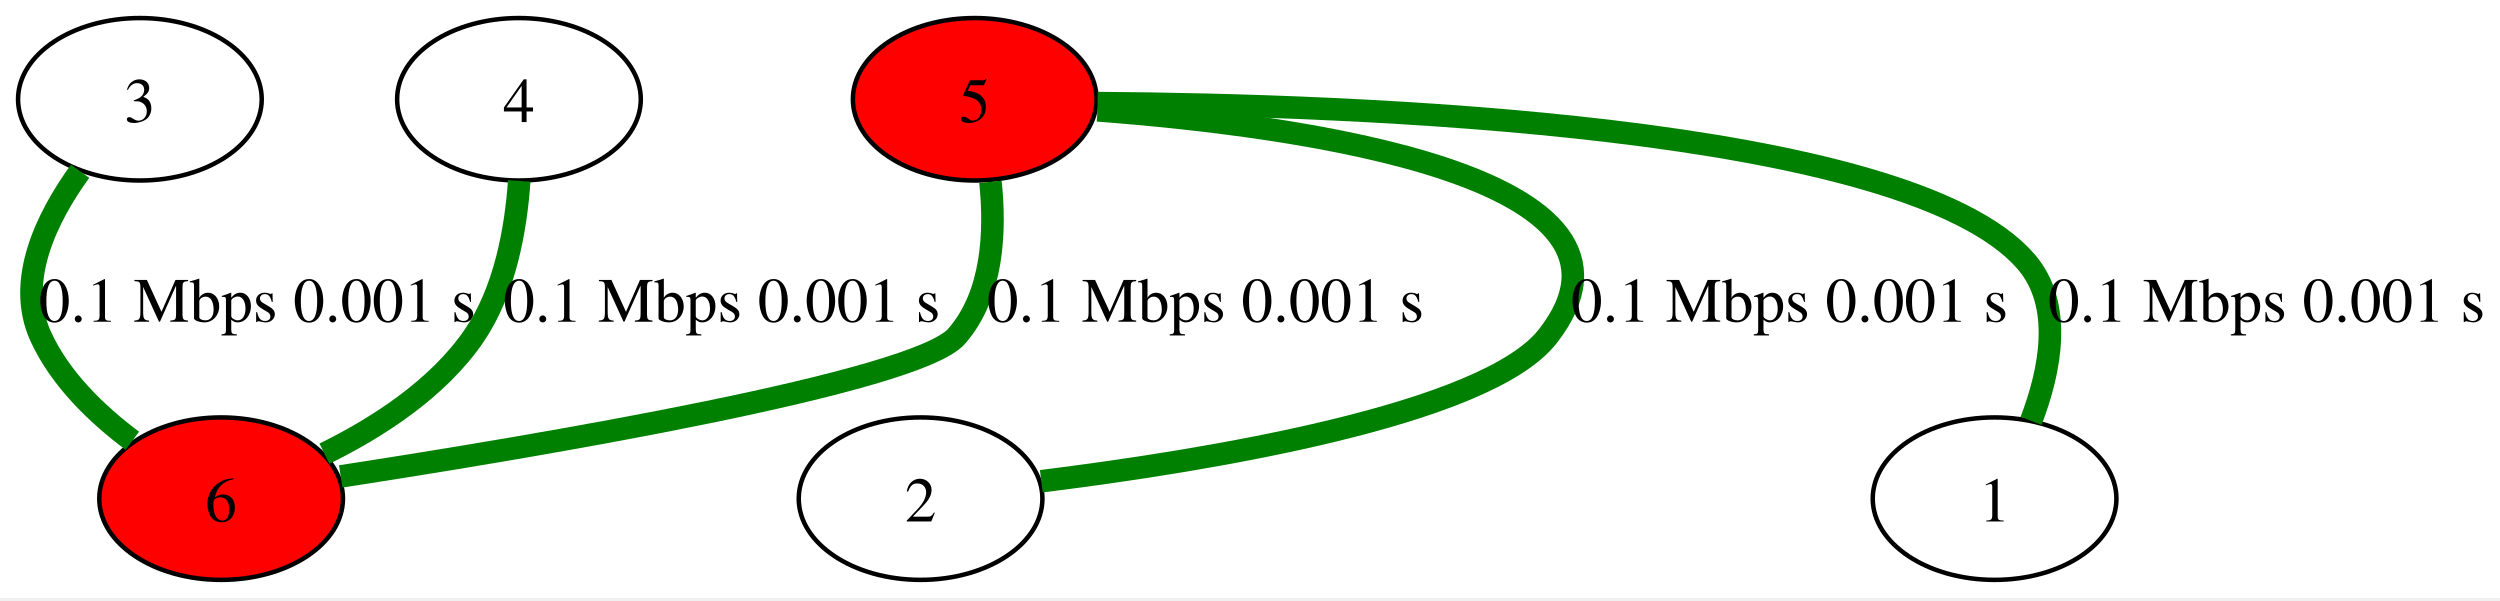
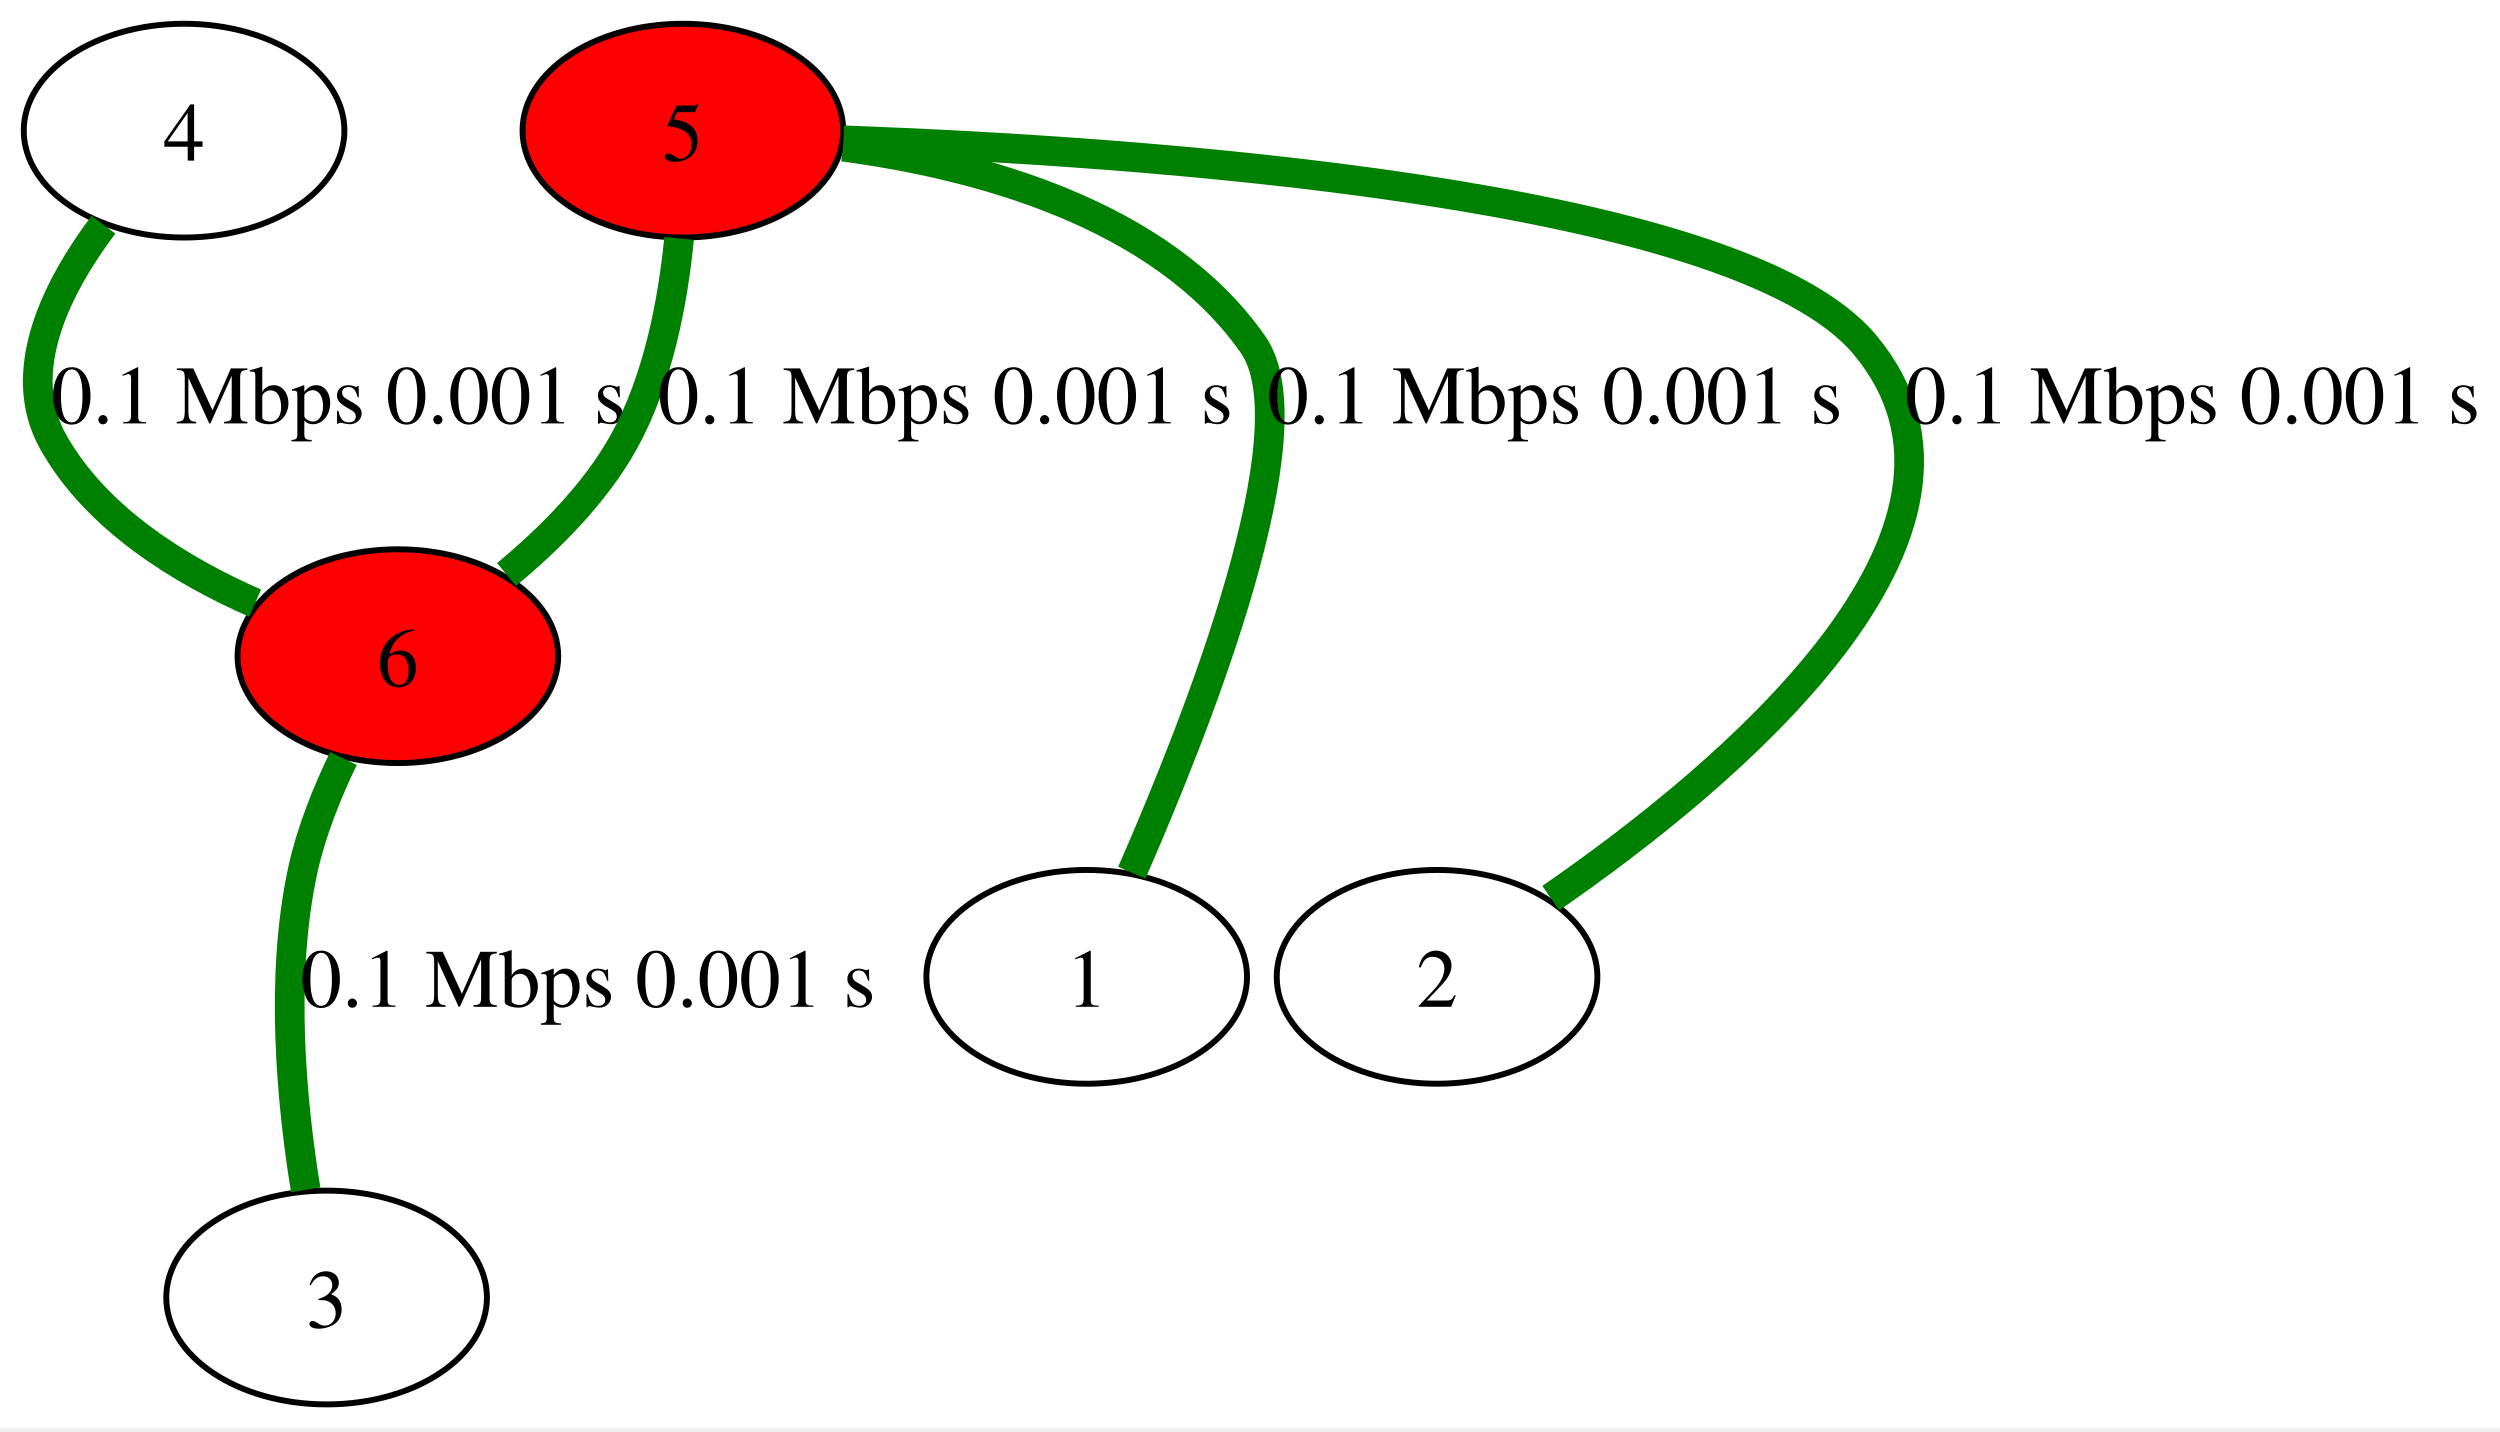
- <svg xmlns="http://www.w3.org/2000/svg" width="554pt" height="133pt" viewBox="0.00 0.00 554.00 133.00">
-   <g id="graph0" class="graph" transform="scale(1 1) rotate(0) translate(4 128.5)">
-     <polygon fill="white" stroke="none" points="-4,4 -4,-128.5 550.26,-128.5 550.26,4 -4,4" />
+ <svg xmlns="http://www.w3.org/2000/svg" width="421pt" height="241pt" viewBox="0.00 0.00 421.00 241.00">
+   <g id="graph0" class="graph" transform="scale(1 1) rotate(0) translate(4 236.5)">
+     <polygon fill="white" stroke="none" points="-4,4 -4,-236.5 417.21,-236.5 417.21,4 -4,4" />
    <g id="node1" class="node">
-       <ellipse fill="none" stroke="black" cx="27" cy="-106.5" rx="27" ry="18" />
-       <text xml:space="preserve" text-anchor="middle" x="27" y="-101.45" font-family="Times,serif" font-size="14.00">3</text>
+       <ellipse fill="none" stroke="black" cx="27" cy="-214.5" rx="27" ry="18" />
+       <text xml:space="preserve" text-anchor="middle" x="27" y="-209.45" font-family="Times,serif" font-size="14.00">4</text>
    </g>
    <g id="node2" class="node">
-       <ellipse fill="red" stroke="black" cx="45" cy="-18" rx="27" ry="18" />
-       <text xml:space="preserve" text-anchor="middle" x="45" y="-12.95" font-family="Times,serif" font-size="14.00">6</text>
+       <ellipse fill="red" stroke="black" cx="63" cy="-126" rx="27" ry="18" />
+       <text xml:space="preserve" text-anchor="middle" x="63" y="-120.95" font-family="Times,serif" font-size="14.00">6</text>
    </g>
    <g id="edge1" class="edge">
-       <path fill="none" stroke="green" stroke-width="5" d="M13.75,-90.55C6.28,-80.23 -0.54,-66.22 5,-54 9.27,-44.59 17.46,-36.71 25.32,-30.83" />
-       <text xml:space="preserve" text-anchor="middle" x="53" y="-57.2" font-family="Times,serif" font-size="14.00">0.1 Mbps 0.001 s</text>
+       <path fill="none" stroke="green" stroke-width="5" d="M13.42,-198.66C5.52,-188.14 -1.69,-173.85 5,-162 12.28,-149.1 26.45,-140.42 38.96,-134.93" />
+       <text xml:space="preserve" text-anchor="middle" x="53" y="-165.2" font-family="Times,serif" font-size="14.00">0.1 Mbps 0.001 s</text>
+     </g>
+     <g id="node6" class="node">
+       <ellipse fill="none" stroke="black" cx="51" cy="-18" rx="27" ry="18" />
+       <text xml:space="preserve" text-anchor="middle" x="51" y="-12.95" font-family="Times,serif" font-size="14.00">3</text>
+     </g>
+     <g id="edge5" class="edge">
+       <path fill="none" stroke="green" stroke-width="5" d="M53.83,-108.77C51.06,-103.03 48.39,-96.4 47,-90 43.06,-71.91 45.11,-50.64 47.48,-36.13" />
+       <text xml:space="preserve" text-anchor="middle" x="95" y="-66.95" font-family="Times,serif" font-size="14.00">0.1 Mbps 0.001 s</text>
    </g>
    <g id="node3" class="node">
-       <ellipse fill="none" stroke="black" cx="111" cy="-106.5" rx="27" ry="18" />
-       <text xml:space="preserve" text-anchor="middle" x="111" y="-101.45" font-family="Times,serif" font-size="14.00">4</text>
+       <ellipse fill="red" stroke="black" cx="111" cy="-214.5" rx="27" ry="18" />
+       <text xml:space="preserve" text-anchor="middle" x="111" y="-209.45" font-family="Times,serif" font-size="14.00">5</text>
+     </g>
+     <g id="edge4" class="edge">
+       <path fill="none" stroke="green" stroke-width="5" d="M110.36,-196.35C109.34,-185.86 106.86,-172.5 101,-162 96.19,-153.39 88.5,-145.71 81.29,-139.76" />
+       <text xml:space="preserve" text-anchor="middle" x="155.18" y="-165.2" font-family="Times,serif" font-size="14.00">0.1 Mbps 0.001 s</text>
+     </g>
+     <g id="node4" class="node">
+       <ellipse fill="none" stroke="black" cx="179" cy="-72" rx="27" ry="18" />
+       <text xml:space="preserve" text-anchor="middle" x="179" y="-66.95" font-family="Times,serif" font-size="14.00">1</text>
    </g>
    <g id="edge2" class="edge">
-       <path fill="none" stroke="green" stroke-width="5" d="M111.06,-88.41C110.33,-77.7 107.91,-64.06 101,-54 92.95,-42.28 79.56,-33.7 67.89,-27.97" />
-       <text xml:space="preserve" text-anchor="middle" x="155.94" y="-57.2" font-family="Times,serif" font-size="14.00">0.1 Mbps 0.001 s</text>
-     </g>
-     <g id="node4" class="node">
-       <ellipse fill="red" stroke="black" cx="212" cy="-106.5" rx="27" ry="18" />
-       <text xml:space="preserve" text-anchor="middle" x="212" y="-101.45" font-family="Times,serif" font-size="14.00">5</text>
-     </g>
-     <g id="edge4" class="edge">
-       <path fill="none" stroke="green" stroke-width="5" d="M215.48,-88.21C216.65,-77.14 216.03,-63.18 208,-54 199.05,-43.76 115.34,-29.68 71.5,-22.93" />
-       <text xml:space="preserve" text-anchor="middle" x="263.12" y="-57.2" font-family="Times,serif" font-size="14.00">0.1 Mbps 0.001 s</text>
+       <path fill="none" stroke="green" stroke-width="5" d="M138,-211.8C160.59,-208.79 191.54,-200.59 207,-178.5 217.05,-164.14 197.95,-115.44 186.59,-89.53" />
+       <text xml:space="preserve" text-anchor="middle" x="257.83" y="-165.2" font-family="Times,serif" font-size="14.00">0.1 Mbps 0.001 s</text>
    </g>
    <g id="node5" class="node">
-       <ellipse fill="none" stroke="black" cx="200" cy="-18" rx="27" ry="18" />
-       <text xml:space="preserve" text-anchor="middle" x="200" y="-12.95" font-family="Times,serif" font-size="14.00">2</text>
+       <ellipse fill="none" stroke="black" cx="238" cy="-72" rx="27" ry="18" />
+       <text xml:space="preserve" text-anchor="middle" x="238" y="-66.95" font-family="Times,serif" font-size="14.00">2</text>
    </g>
    <g id="edge3" class="edge">
-       <path fill="none" stroke="green" stroke-width="5" d="M239.22,-104.05C284.25,-100.64 366.64,-89.47 339,-54 325.35,-36.48 263.15,-26.38 226.75,-21.86" />
-       <text xml:space="preserve" text-anchor="middle" x="392.54" y="-57.2" font-family="Times,serif" font-size="14.00">0.1 Mbps 0.001 s</text>
-     </g>
-     <g id="node6" class="node">
-       <ellipse fill="none" stroke="black" cx="438" cy="-18" rx="27" ry="18" />
-       <text xml:space="preserve" text-anchor="middle" x="438" y="-12.95" font-family="Times,serif" font-size="14.00">1</text>
-     </g>
-     <g id="edge5" class="edge">
-       <path fill="none" stroke="green" stroke-width="5" d="M239.23,-105.65C294.9,-105.3 418.71,-101.03 445,-70.5 453.24,-60.93 450.38,-46.42 446.09,-35.24" />
-       <text xml:space="preserve" text-anchor="middle" x="498.26" y="-57.2" font-family="Times,serif" font-size="14.00">0.1 Mbps 0.001 s</text>
+       <path fill="none" stroke="green" stroke-width="5" d="M138.03,-212.87C187.24,-211.08 288.35,-204.29 310,-178.5 336.52,-146.91 286.49,-105.53 257.15,-85.26" />
+       <text xml:space="preserve" text-anchor="middle" x="365.21" y="-165.2" font-family="Times,serif" font-size="14.00">0.1 Mbps 0.001 s</text>
    </g>
  </g>
</svg>
